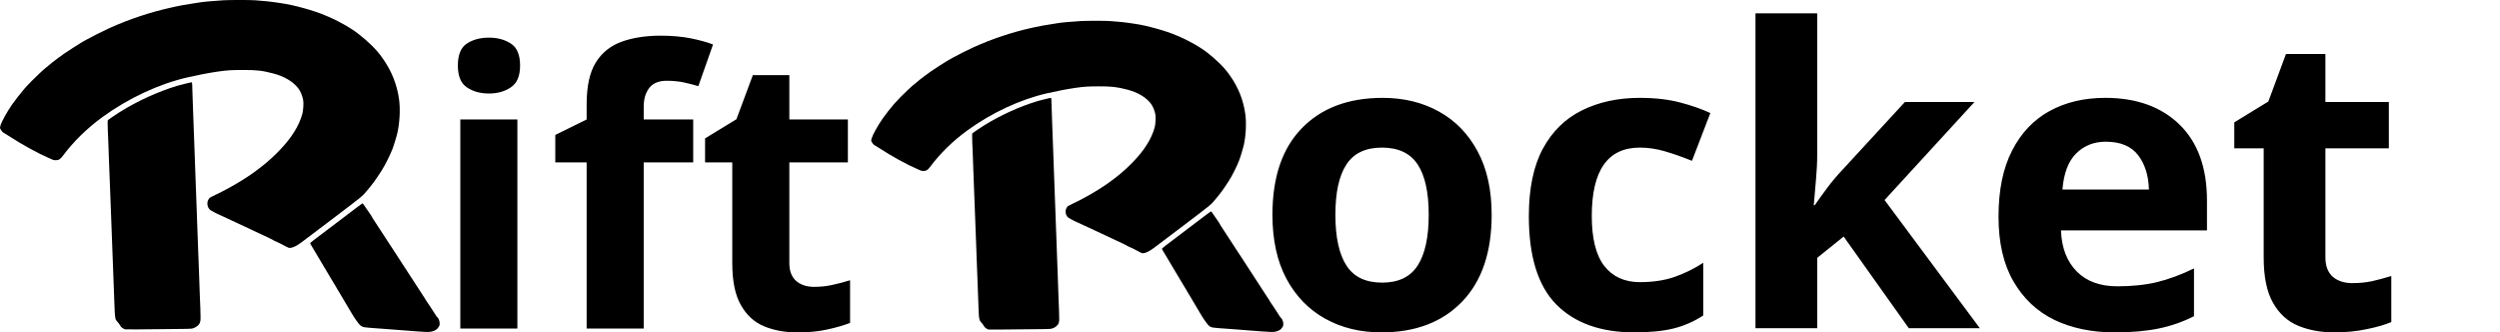
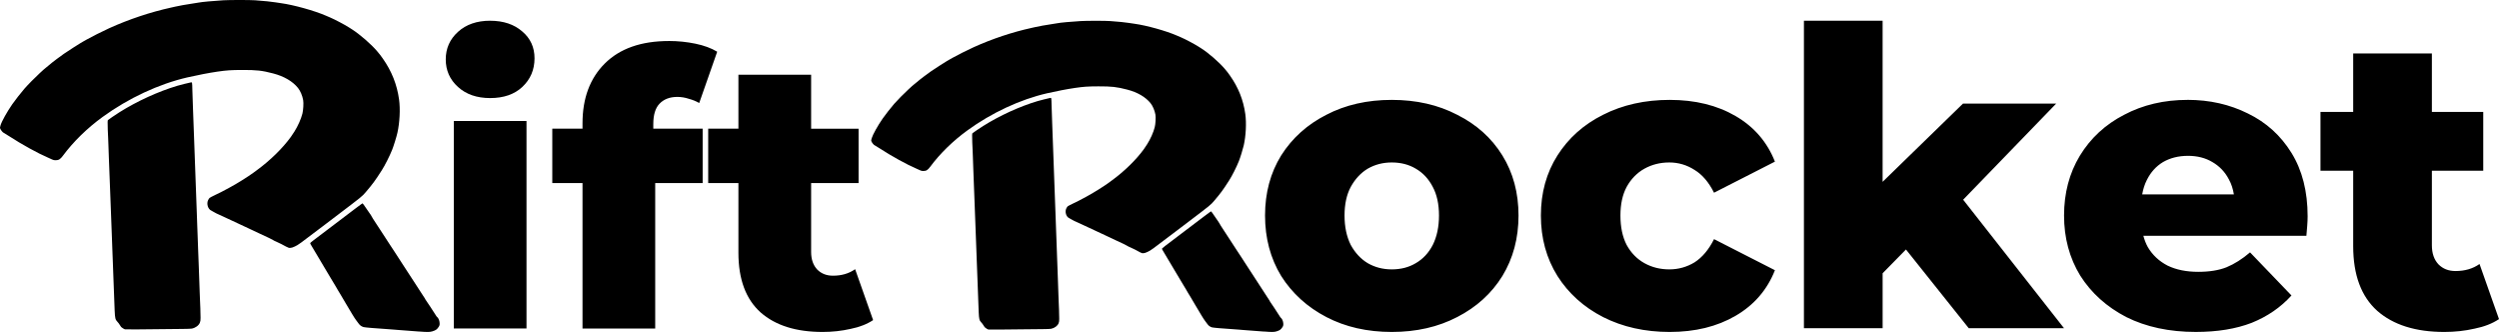
<svg xmlns="http://www.w3.org/2000/svg" width="159.409mm" height="21.167mm" viewBox="0 0 159.409 21.167" version="1.1" id="svg1">
  <defs id="defs1" />
-   <g id="layer1" transform="translate(-23.01066,-168.4464)">
-     <g id="g2-2" transform="translate(-11.7788,-58.57147)">
-       <path style="fill:#000000;stroke-width:0.228" d="m 61.523,248.158 c -0.607,-0.045 -1.123,-0.085 -1.377,-0.105 -0.138,-0.009 -0.307,-0.024 -0.376,-0.03 -0.266,-0.021 -0.914,-0.068 -1.302,-0.096 -0.224,-0.018 -0.445,-0.041 -0.491,-0.055 -0.132,-0.04 -0.236,-0.116 -0.314,-0.229 -0.039,-0.057 -0.109,-0.15 -0.155,-0.207 -0.046,-0.057 -0.165,-0.24 -0.263,-0.406 -0.098,-0.166 -0.291,-0.49 -0.429,-0.719 -0.137,-0.229 -0.284,-0.477 -0.325,-0.551 -0.041,-0.074 -0.087,-0.148 -0.101,-0.165 -0.014,-0.018 -0.045,-0.068 -0.069,-0.116 -0.024,-0.047 -0.071,-0.13 -0.106,-0.184 -0.034,-0.054 -0.184,-0.302 -0.332,-0.552 -0.327,-0.551 -0.377,-0.635 -0.468,-0.784 -0.039,-0.064 -0.181,-0.303 -0.316,-0.532 -0.135,-0.229 -0.278,-0.468 -0.317,-0.532 -0.168,-0.272 -0.213,-0.356 -0.203,-0.38 0.006,-0.012 0.099,-0.092 0.207,-0.174 0.108,-0.081 0.513,-0.388 0.9,-0.682 1.83,-1.391 2.21,-1.676 2.231,-1.676 0.013,0 0.118,0.144 0.234,0.32 0.116,0.176 0.228,0.338 0.249,0.36 0.021,0.021 0.057,0.08 0.082,0.129 0.041,0.082 0.12,0.207 0.325,0.517 0.042,0.064 0.127,0.195 0.19,0.29 0.114,0.176 0.267,0.411 0.655,1.006 0.118,0.181 0.241,0.368 0.274,0.416 0.06,0.089 0.153,0.231 0.481,0.742 0.17,0.265 0.338,0.523 0.865,1.329 0.115,0.175 0.267,0.411 0.339,0.522 0.072,0.112 0.142,0.221 0.157,0.242 0.11,0.163 0.161,0.245 0.161,0.26 0,0.009 0.006,0.021 0.015,0.024 0.014,0.009 0.529,0.786 0.658,0.998 0.034,0.056 0.069,0.102 0.077,0.102 0.036,0 0.119,0.158 0.139,0.263 0.032,0.171 0.023,0.256 -0.036,0.345 -0.119,0.18 -0.185,0.227 -0.417,0.299 -0.154,0.048 -0.317,0.05 -0.841,0.009 z m -18.755,-0.139 c -0.061,-0.015 -0.208,-0.107 -0.256,-0.16 -0.024,-0.027 -0.065,-0.088 -0.09,-0.136 -0.026,-0.048 -0.089,-0.131 -0.14,-0.185 -0.136,-0.141 -0.156,-0.223 -0.178,-0.715 -0.01,-0.223 -0.023,-0.567 -0.029,-0.764 -0.006,-0.197 -0.019,-0.545 -0.029,-0.774 -0.01,-0.229 -0.023,-0.573 -0.029,-0.764 -0.006,-0.192 -0.019,-0.544 -0.029,-0.784 -0.01,-0.239 -0.023,-0.579 -0.029,-0.755 -0.006,-0.175 -0.023,-0.646 -0.039,-1.045 -0.041,-1.059 -0.067,-1.732 -0.078,-2.061 -0.006,-0.159 -0.018,-0.499 -0.029,-0.755 -0.01,-0.255 -0.023,-0.595 -0.029,-0.755 -0.017,-0.498 -0.03,-0.837 -0.049,-1.258 -0.01,-0.223 -0.023,-0.598 -0.029,-0.832 -0.006,-0.234 -0.015,-0.456 -0.019,-0.493 -0.012,-0.099 -0.037,-0.884 -0.032,-0.995 0.003,-0.052 0.009,-0.102 0.014,-0.11 0.011,-0.018 0.516,-0.36 0.74,-0.502 1.121,-0.706 2.482,-1.328 3.699,-1.69 0.174,-0.052 0.732,-0.192 0.852,-0.213 0.091,-0.018 0.088,-0.036 0.101,0.511 0.006,0.24 0.023,0.758 0.039,1.151 0.025,0.628 0.049,1.302 0.078,2.119 0.01,0.287 0.041,1.124 0.067,1.838 0.011,0.282 0.023,0.639 0.029,0.793 0.009,0.266 0.025,0.694 0.068,1.858 0.011,0.282 0.024,0.652 0.029,0.822 0.006,0.17 0.019,0.519 0.029,0.774 0.01,0.255 0.023,0.621 0.029,0.813 0.006,0.192 0.015,0.422 0.02,0.513 0.006,0.09 0.014,0.326 0.02,0.522 0.006,0.197 0.019,0.558 0.029,0.803 0.01,0.245 0.023,0.619 0.029,0.832 0.006,0.213 0.015,0.444 0.02,0.513 0.013,0.171 0.035,0.892 0.036,1.142 4.56e-4,0.166 -0.007,0.223 -0.043,0.314 -0.07,0.179 -0.273,0.329 -0.513,0.379 -0.053,0.009 -0.309,0.021 -0.568,0.021 -0.26,9.4e-4 -0.793,0.009 -1.185,0.012 -1.259,0.018 -2.465,0.024 -2.505,0.015 z m 10.278,-5.273 c -0.09,-0.047 -0.229,-0.121 -0.308,-0.165 -0.079,-0.044 -0.22,-0.111 -0.312,-0.148 -0.092,-0.037 -0.185,-0.083 -0.207,-0.102 -0.036,-0.031 -0.337,-0.177 -0.83,-0.402 -0.101,-0.046 -0.303,-0.141 -0.45,-0.212 -0.147,-0.07 -0.27,-0.128 -0.273,-0.128 -0.004,0 -0.117,-0.053 -0.253,-0.118 -0.136,-0.065 -0.329,-0.155 -0.43,-0.201 -0.101,-0.046 -0.287,-0.132 -0.414,-0.193 -0.127,-0.061 -0.366,-0.171 -0.53,-0.247 -0.164,-0.075 -0.363,-0.166 -0.442,-0.202 -0.079,-0.036 -0.17,-0.086 -0.202,-0.11 -0.033,-0.024 -0.087,-0.056 -0.122,-0.07 -0.216,-0.088 -0.324,-0.436 -0.207,-0.671 0.027,-0.053 0.068,-0.116 0.092,-0.138 0.024,-0.021 0.182,-0.106 0.351,-0.186 0.3,-0.141 0.476,-0.23 0.713,-0.361 0.064,-0.035 0.168,-0.091 0.231,-0.124 0.391,-0.204 1.182,-0.698 1.505,-0.939 0.065,-0.048 0.166,-0.123 0.224,-0.165 0.846,-0.619 1.641,-1.398 2.163,-2.119 0.071,-0.099 0.102,-0.145 0.229,-0.344 0.215,-0.338 0.418,-0.794 0.506,-1.137 0.056,-0.22 0.082,-0.675 0.049,-0.861 -0.05,-0.284 -0.179,-0.588 -0.328,-0.774 -0.341,-0.426 -0.892,-0.748 -1.592,-0.93 -0.712,-0.185 -1.048,-0.223 -1.965,-0.22 -0.716,0.002 -0.987,0.021 -1.589,0.107 -0.514,0.075 -1.274,0.22 -1.907,0.366 -1.818,0.417 -3.769,1.327 -5.413,2.523 -0.99,0.72 -1.861,1.572 -2.531,2.472 -0.169,0.227 -0.267,0.288 -0.468,0.288 -0.093,0 -0.148,-0.012 -0.216,-0.046 -0.05,-0.027 -0.178,-0.083 -0.284,-0.128 -0.612,-0.259 -1.68,-0.848 -2.456,-1.355 -0.175,-0.114 -0.336,-0.213 -0.357,-0.22 -0.051,-0.015 -0.176,-0.166 -0.214,-0.257 -0.028,-0.067 -0.027,-0.081 0.014,-0.218 0.075,-0.254 0.418,-0.869 0.75,-1.346 0.172,-0.248 0.554,-0.736 0.78,-0.997 0.194,-0.225 0.69,-0.727 0.964,-0.978 0.116,-0.106 0.229,-0.209 0.25,-0.229 0.022,-0.021 0.1,-0.085 0.174,-0.145 0.074,-0.06 0.139,-0.114 0.145,-0.119 0.006,-0.006 0.053,-0.045 0.106,-0.087 0.053,-0.043 0.108,-0.088 0.122,-0.102 0.037,-0.036 0.5,-0.38 0.75,-0.558 0.119,-0.085 0.392,-0.264 0.607,-0.399 0.215,-0.135 0.421,-0.265 0.458,-0.288 0.037,-0.024 0.115,-0.069 0.173,-0.101 0.058,-0.032 0.158,-0.089 0.222,-0.125 0.249,-0.145 1.023,-0.534 1.435,-0.721 1.249,-0.566 2.639,-1.03 3.94,-1.314 0.106,-0.024 0.227,-0.05 0.27,-0.061 0.205,-0.049 0.703,-0.138 1.129,-0.201 0.176,-0.027 0.34,-0.052 0.366,-0.058 0.154,-0.036 0.951,-0.11 1.578,-0.147 0.41,-0.024 1.689,-0.024 2.013,6e-5 0.619,0.046 1.016,0.086 1.279,0.128 0.1,0.015 0.277,0.042 0.395,0.059 0.807,0.112 2.111,0.475 2.844,0.792 0.09,0.039 0.22,0.095 0.289,0.124 0.284,0.121 0.916,0.454 1.17,0.617 0.045,0.03 0.136,0.086 0.202,0.128 0.498,0.314 1.227,0.947 1.607,1.394 0.184,0.217 0.206,0.246 0.366,0.471 0.565,0.799 0.907,1.658 1.039,2.611 0.085,0.614 0.042,1.475 -0.107,2.133 -0.058,0.258 -0.242,0.85 -0.337,1.084 -0.168,0.415 -0.456,0.984 -0.662,1.306 -0.413,0.646 -0.572,0.862 -1.017,1.384 -0.235,0.276 -0.223,0.266 -1.77,1.44 -0.244,0.185 -0.629,0.478 -0.857,0.651 -1.671,1.27 -1.66,1.262 -1.899,1.377 -0.119,0.057 -0.2,0.084 -0.276,0.089 -0.097,0.009 -0.124,-8.8e-4 -0.272,-0.077 z" id="path27-8-5-2-6-8-5" />
-       <path style="fill:#000000;stroke-width:0.214" d="m 115.424,248.16 c -0.569,-0.043 -1.052,-0.08 -1.291,-0.098 -0.129,-0.007 -0.288,-0.023 -0.352,-0.029 -0.25,-0.02 -0.857,-0.064 -1.221,-0.09 -0.21,-0.017 -0.417,-0.039 -0.461,-0.052 -0.123,-0.037 -0.221,-0.109 -0.294,-0.215 -0.037,-0.053 -0.102,-0.14 -0.145,-0.194 -0.043,-0.053 -0.154,-0.225 -0.247,-0.381 -0.092,-0.156 -0.273,-0.459 -0.402,-0.674 -0.129,-0.214 -0.266,-0.447 -0.305,-0.517 -0.039,-0.07 -0.081,-0.139 -0.095,-0.154 -0.013,-0.017 -0.042,-0.064 -0.065,-0.108 -0.022,-0.044 -0.067,-0.122 -0.099,-0.172 -0.032,-0.05 -0.173,-0.284 -0.312,-0.518 -0.307,-0.517 -0.353,-0.595 -0.439,-0.735 -0.037,-0.06 -0.17,-0.284 -0.297,-0.499 -0.127,-0.214 -0.26,-0.439 -0.297,-0.499 -0.158,-0.255 -0.2,-0.334 -0.19,-0.357 0.006,-0.011 0.093,-0.086 0.194,-0.163 0.101,-0.076 0.481,-0.364 0.843,-0.64 1.716,-1.304 2.072,-1.571 2.092,-1.571 0.012,0 0.111,0.135 0.22,0.3 0.109,0.165 0.214,0.317 0.233,0.337 0.019,0.02 0.054,0.075 0.077,0.121 0.039,0.077 0.112,0.194 0.304,0.485 0.04,0.06 0.119,0.182 0.178,0.272 0.107,0.165 0.25,0.386 0.614,0.943 0.111,0.17 0.226,0.345 0.257,0.39 0.057,0.083 0.143,0.217 0.451,0.695 0.16,0.249 0.317,0.49 0.811,1.246 0.108,0.165 0.251,0.385 0.318,0.49 0.067,0.105 0.134,0.207 0.147,0.227 0.104,0.153 0.151,0.23 0.151,0.244 0,0.007 0.006,0.02 0.014,0.023 0.013,0.007 0.496,0.737 0.617,0.936 0.032,0.052 0.065,0.095 0.072,0.095 0.034,0 0.112,0.148 0.13,0.247 0.03,0.161 0.022,0.24 -0.034,0.324 -0.112,0.169 -0.174,0.213 -0.391,0.28 -0.145,0.045 -0.298,0.047 -0.788,0.007 z m -17.583,-0.13 c -0.058,-0.014 -0.195,-0.1 -0.24,-0.15 -0.023,-0.026 -0.061,-0.082 -0.084,-0.127 -0.024,-0.045 -0.083,-0.123 -0.131,-0.174 -0.127,-0.133 -0.146,-0.209 -0.167,-0.67 -0.01,-0.21 -0.022,-0.532 -0.027,-0.717 -0.006,-0.185 -0.018,-0.511 -0.027,-0.726 -0.009,-0.214 -0.022,-0.537 -0.027,-0.717 -0.006,-0.18 -0.018,-0.51 -0.028,-0.735 -0.009,-0.224 -0.022,-0.543 -0.027,-0.708 -0.006,-0.165 -0.022,-0.606 -0.036,-0.98 -0.039,-0.993 -0.063,-1.624 -0.073,-1.932 -0.006,-0.149 -0.017,-0.468 -0.027,-0.708 -0.01,-0.239 -0.022,-0.558 -0.027,-0.708 -0.016,-0.467 -0.028,-0.785 -0.045,-1.179 -0.009,-0.209 -0.021,-0.561 -0.027,-0.78 -0.006,-0.219 -0.014,-0.428 -0.018,-0.463 -0.012,-0.093 -0.035,-0.828 -0.03,-0.933 0.003,-0.049 0.008,-0.096 0.013,-0.103 0.011,-0.017 0.484,-0.338 0.694,-0.47 1.051,-0.662 2.327,-1.245 3.468,-1.585 0.163,-0.048 0.686,-0.18 0.799,-0.2 0.086,-0.017 0.082,-0.034 0.095,0.479 0.006,0.225 0.022,0.71 0.036,1.079 0.023,0.589 0.046,1.22 0.073,1.987 0.009,0.269 0.038,1.054 0.063,1.724 0.01,0.264 0.022,0.599 0.027,0.744 0.007,0.25 0.023,0.651 0.064,1.742 0.01,0.264 0.022,0.611 0.028,0.771 0.006,0.16 0.017,0.486 0.027,0.726 0.01,0.239 0.022,0.582 0.027,0.762 0.006,0.18 0.014,0.396 0.018,0.481 0.006,0.085 0.013,0.305 0.018,0.49 0.006,0.185 0.017,0.523 0.027,0.753 0.01,0.229 0.022,0.581 0.027,0.78 0.006,0.2 0.014,0.416 0.018,0.481 0.012,0.161 0.033,0.836 0.034,1.07 4.2e-4,0.156 -0.007,0.21 -0.04,0.294 -0.066,0.168 -0.256,0.309 -0.481,0.355 -0.05,0.008 -0.289,0.02 -0.533,0.02 -0.243,8.9e-4 -0.743,0.007 -1.111,0.011 -1.18,0.017 -2.311,0.023 -2.348,0.014 z m 9.636,-4.944 c -0.085,-0.044 -0.214,-0.113 -0.289,-0.155 -0.074,-0.042 -0.206,-0.104 -0.292,-0.138 -0.086,-0.035 -0.173,-0.078 -0.194,-0.096 -0.034,-0.029 -0.316,-0.166 -0.778,-0.377 -0.094,-0.043 -0.284,-0.133 -0.422,-0.199 -0.138,-0.066 -0.253,-0.12 -0.256,-0.12 -0.004,0 -0.11,-0.05 -0.237,-0.111 -0.127,-0.061 -0.309,-0.146 -0.403,-0.188 -0.094,-0.043 -0.269,-0.124 -0.388,-0.181 -0.119,-0.057 -0.343,-0.161 -0.497,-0.231 -0.154,-0.071 -0.34,-0.155 -0.414,-0.189 -0.074,-0.034 -0.159,-0.08 -0.19,-0.103 -0.03,-0.023 -0.082,-0.052 -0.114,-0.065 -0.203,-0.082 -0.303,-0.409 -0.194,-0.629 0.025,-0.05 0.064,-0.108 0.086,-0.129 0.022,-0.02 0.171,-0.099 0.33,-0.174 0.281,-0.133 0.446,-0.216 0.668,-0.339 0.06,-0.033 0.157,-0.085 0.217,-0.117 0.366,-0.192 1.108,-0.654 1.411,-0.88 0.061,-0.045 0.156,-0.115 0.21,-0.155 0.793,-0.581 1.539,-1.311 2.028,-1.987 0.067,-0.092 0.096,-0.136 0.214,-0.322 0.202,-0.317 0.392,-0.745 0.474,-1.066 0.053,-0.207 0.077,-0.633 0.046,-0.807 -0.047,-0.266 -0.168,-0.551 -0.308,-0.726 -0.319,-0.399 -0.837,-0.701 -1.493,-0.871 -0.667,-0.173 -0.983,-0.209 -1.842,-0.207 -0.671,0.002 -0.926,0.02 -1.49,0.101 -0.482,0.07 -1.195,0.206 -1.788,0.343 -1.704,0.391 -3.534,1.244 -5.074,2.365 -0.928,0.675 -1.745,1.473 -2.372,2.318 -0.159,0.213 -0.25,0.27 -0.439,0.27 -0.087,0 -0.139,-0.011 -0.202,-0.043 -0.047,-0.026 -0.166,-0.078 -0.266,-0.12 -0.574,-0.243 -1.575,-0.795 -2.303,-1.271 -0.164,-0.107 -0.315,-0.2 -0.335,-0.206 -0.048,-0.014 -0.165,-0.156 -0.201,-0.241 -0.026,-0.062 -0.025,-0.076 0.013,-0.204 0.07,-0.238 0.392,-0.815 0.703,-1.262 0.162,-0.233 0.519,-0.69 0.731,-0.934 0.182,-0.211 0.646,-0.682 0.903,-0.916 0.109,-0.1 0.215,-0.196 0.235,-0.215 0.02,-0.02 0.093,-0.08 0.163,-0.136 0.07,-0.056 0.13,-0.107 0.136,-0.111 0.006,-0.006 0.05,-0.042 0.099,-0.081 0.05,-0.04 0.101,-0.083 0.114,-0.095 0.035,-0.034 0.469,-0.357 0.703,-0.523 0.112,-0.079 0.368,-0.248 0.569,-0.374 0.201,-0.126 0.394,-0.248 0.429,-0.27 0.035,-0.023 0.108,-0.065 0.163,-0.095 0.055,-0.03 0.148,-0.083 0.208,-0.118 0.233,-0.136 0.959,-0.501 1.346,-0.676 1.171,-0.531 2.474,-0.966 3.694,-1.232 0.099,-0.023 0.213,-0.047 0.253,-0.057 0.192,-0.046 0.659,-0.129 1.058,-0.188 0.165,-0.026 0.319,-0.049 0.343,-0.055 0.145,-0.034 0.891,-0.103 1.48,-0.137 0.384,-0.023 1.584,-0.023 1.887,6e-5 0.58,0.043 0.952,0.08 1.199,0.12 0.093,0.014 0.26,0.04 0.37,0.055 0.756,0.105 1.979,0.446 2.666,0.743 0.085,0.036 0.206,0.089 0.271,0.116 0.266,0.113 0.859,0.426 1.097,0.578 0.042,0.029 0.127,0.081 0.19,0.12 0.467,0.294 1.15,0.887 1.506,1.307 0.173,0.204 0.193,0.23 0.343,0.442 0.53,0.749 0.85,1.554 0.974,2.448 0.08,0.576 0.039,1.383 -0.1,2 -0.055,0.242 -0.227,0.797 -0.316,1.016 -0.157,0.389 -0.427,0.923 -0.621,1.225 -0.388,0.606 -0.537,0.808 -0.954,1.297 -0.221,0.259 -0.209,0.249 -1.659,1.35 -0.228,0.173 -0.59,0.448 -0.804,0.61 -1.567,1.191 -1.556,1.183 -1.78,1.291 -0.112,0.054 -0.188,0.078 -0.259,0.083 -0.091,0.007 -0.116,-8.2e-4 -0.255,-0.073 z" id="path27-8-5-2-6-8-2-7" />
-       <text xml:space="preserve" style="font-style:normal;font-variant:normal;font-weight:normal;font-stretch:normal;font-size:26.423px;font-family:Montserrat;-inkscape-font-specification:Montserrat;fill:#000000;stroke-width:1.311" x="114.77" y="247.947" id="text1-5-06-14-3-3-1-7-9-8-4-3-6-2-3">
-         <tspan id="tspan1-9-9-6-5-4-0-6-6-3-8-2-4-7-43" x="114.77" y="247.947" style="font-style:normal;font-variant:normal;font-weight:800;font-stretch:normal;font-family:Montserrat;-inkscape-font-specification:'Montserrat Ultra-Bold';stroke-width:1.311">ocket</tspan>
-       </text>
-       <text xml:space="preserve" style="font-style:normal;font-variant:normal;font-weight:normal;font-stretch:normal;font-size:24.408px;font-family:Montserrat;-inkscape-font-specification:Montserrat;letter-spacing:0.034px;fill:#000000;stroke-width:1.211" x="62.248" y="247.965" id="text1-5-06-14-3-3-1-7-9-8-4-3-6-2-1-3">
-         <tspan id="tspan1-9-9-6-5-4-0-6-6-3-8-2-4-7-4-2" x="62.248" y="247.965" style="font-style:normal;font-variant:normal;font-weight:800;font-stretch:normal;font-family:Montserrat;-inkscape-font-specification:'Montserrat Ultra-Bold';letter-spacing:0.034px;stroke-width:1.211">ift</tspan>
-       </text>
+   <g id="layer1" transform="translate(-29.68008,-91.03015)">
+     <g id="g2-2" transform="translate(42.99804,-165.1054)">
+       <path style="fill:#000000;stroke-width:0.228" d="m 13.415,277.276 c -0.607,-0.045 -1.123,-0.085 -1.377,-0.105 -0.138,-0.009 -0.307,-0.024 -0.376,-0.03 -0.266,-0.021 -0.914,-0.068 -1.302,-0.096 -0.224,-0.018 -0.445,-0.041 -0.491,-0.055 -0.132,-0.04 -0.236,-0.116 -0.314,-0.229 -0.039,-0.057 -0.109,-0.15 -0.155,-0.207 -0.046,-0.057 -0.165,-0.24 -0.263,-0.406 -0.098,-0.166 -0.291,-0.49 -0.429,-0.719 -0.137,-0.229 -0.284,-0.477 -0.325,-0.551 -0.041,-0.074 -0.087,-0.148 -0.101,-0.165 -0.014,-0.018 -0.045,-0.068 -0.069,-0.116 -0.024,-0.047 -0.071,-0.13 -0.106,-0.184 -0.034,-0.054 -0.184,-0.302 -0.332,-0.552 -0.327,-0.551 -0.377,-0.635 -0.468,-0.784 -0.039,-0.064 -0.181,-0.303 -0.316,-0.532 -0.135,-0.229 -0.278,-0.468 -0.317,-0.532 -0.168,-0.272 -0.213,-0.356 -0.203,-0.38 0.006,-0.012 0.099,-0.092 0.207,-0.174 0.108,-0.081 0.513,-0.388 0.9,-0.682 1.83,-1.391 2.21,-1.676 2.231,-1.676 0.013,0 0.118,0.144 0.234,0.32 0.116,0.176 0.228,0.338 0.249,0.36 0.021,0.021 0.057,0.08 0.082,0.129 0.041,0.082 0.12,0.207 0.325,0.517 0.042,0.064 0.127,0.195 0.19,0.29 0.114,0.176 0.267,0.411 0.655,1.006 0.118,0.181 0.241,0.368 0.274,0.416 0.06,0.089 0.153,0.231 0.481,0.742 0.17,0.265 0.338,0.523 0.865,1.329 0.115,0.175 0.267,0.411 0.339,0.522 0.072,0.112 0.142,0.221 0.157,0.242 0.11,0.163 0.161,0.245 0.161,0.26 0,0.009 0.006,0.021 0.015,0.024 0.014,0.009 0.529,0.786 0.658,0.998 0.034,0.056 0.069,0.102 0.077,0.102 0.036,0 0.119,0.158 0.139,0.263 0.032,0.171 0.023,0.256 -0.036,0.345 -0.119,0.18 -0.185,0.227 -0.417,0.299 -0.154,0.048 -0.317,0.05 -0.841,0.009 z m -18.755,-0.139 c -0.061,-0.015 -0.208,-0.107 -0.256,-0.16 -0.024,-0.027 -0.065,-0.088 -0.09,-0.136 -0.026,-0.048 -0.089,-0.131 -0.14,-0.185 -0.136,-0.141 -0.156,-0.223 -0.178,-0.715 -0.01,-0.223 -0.023,-0.567 -0.029,-0.764 -0.006,-0.197 -0.019,-0.545 -0.029,-0.774 -0.01,-0.229 -0.023,-0.573 -0.029,-0.764 -0.006,-0.192 -0.019,-0.544 -0.029,-0.784 -0.01,-0.239 -0.023,-0.579 -0.029,-0.755 -0.006,-0.175 -0.023,-0.646 -0.039,-1.045 -0.041,-1.059 -0.067,-1.732 -0.078,-2.061 -0.006,-0.159 -0.018,-0.499 -0.029,-0.755 -0.01,-0.255 -0.023,-0.595 -0.029,-0.755 -0.017,-0.498 -0.03,-0.837 -0.049,-1.258 -0.01,-0.223 -0.023,-0.598 -0.029,-0.832 -0.006,-0.234 -0.015,-0.456 -0.019,-0.493 -0.012,-0.099 -0.037,-0.884 -0.032,-0.995 0.003,-0.052 0.009,-0.102 0.014,-0.11 0.011,-0.018 0.516,-0.36 0.74,-0.502 1.121,-0.706 2.482,-1.328 3.699,-1.69 0.174,-0.052 0.732,-0.192 0.852,-0.213 0.091,-0.018 0.088,-0.036 0.101,0.511 0.006,0.24 0.023,0.758 0.039,1.151 0.025,0.628 0.049,1.302 0.078,2.119 0.01,0.287 0.041,1.124 0.067,1.838 0.011,0.282 0.023,0.639 0.029,0.793 0.009,0.266 0.025,0.694 0.068,1.858 0.011,0.282 0.024,0.652 0.029,0.822 0.006,0.17 0.019,0.519 0.029,0.774 0.01,0.255 0.023,0.621 0.029,0.813 0.006,0.192 0.015,0.422 0.02,0.513 0.006,0.09 0.014,0.326 0.02,0.522 0.006,0.197 0.019,0.558 0.029,0.803 0.01,0.245 0.023,0.619 0.029,0.832 0.006,0.213 0.015,0.444 0.02,0.513 0.013,0.171 0.035,0.892 0.036,1.142 4.56e-4,0.166 -0.007,0.223 -0.043,0.314 -0.07,0.179 -0.273,0.329 -0.513,0.379 -0.053,0.009 -0.309,0.021 -0.568,0.021 -0.26,9.4e-4 -0.793,0.009 -1.185,0.012 -1.259,0.018 -2.465,0.024 -2.505,0.015 z m 10.278,-5.273 c -0.09,-0.047 -0.229,-0.121 -0.308,-0.165 -0.079,-0.044 -0.22,-0.111 -0.312,-0.148 -0.092,-0.037 -0.185,-0.083 -0.207,-0.102 -0.036,-0.031 -0.337,-0.177 -0.83,-0.402 -0.101,-0.046 -0.303,-0.141 -0.45,-0.212 -0.147,-0.07 -0.27,-0.128 -0.273,-0.128 -0.004,0 -0.117,-0.053 -0.253,-0.118 -0.136,-0.065 -0.329,-0.155 -0.43,-0.201 -0.101,-0.046 -0.287,-0.132 -0.414,-0.193 -0.127,-0.061 -0.366,-0.171 -0.53,-0.247 -0.164,-0.075 -0.363,-0.166 -0.442,-0.202 -0.079,-0.036 -0.17,-0.086 -0.202,-0.11 -0.033,-0.024 -0.087,-0.056 -0.122,-0.07 -0.216,-0.088 -0.324,-0.436 -0.207,-0.671 0.027,-0.053 0.068,-0.116 0.092,-0.138 0.024,-0.021 0.182,-0.106 0.351,-0.186 0.3,-0.141 0.476,-0.23 0.713,-0.361 0.064,-0.035 0.168,-0.091 0.231,-0.124 0.391,-0.204 1.182,-0.698 1.505,-0.939 0.065,-0.048 0.166,-0.123 0.224,-0.165 0.846,-0.619 1.641,-1.398 2.163,-2.119 0.071,-0.099 0.102,-0.145 0.229,-0.344 0.215,-0.338 0.418,-0.794 0.506,-1.137 0.056,-0.22 0.082,-0.675 0.049,-0.861 -0.05,-0.284 -0.179,-0.588 -0.328,-0.774 -0.341,-0.426 -0.892,-0.748 -1.592,-0.93 -0.712,-0.185 -1.048,-0.223 -1.965,-0.22 -0.716,0.002 -0.987,0.021 -1.589,0.107 -0.514,0.075 -1.274,0.22 -1.907,0.366 -1.818,0.417 -3.769,1.327 -5.413,2.523 -0.99,0.72 -1.861,1.572 -2.531,2.472 -0.169,0.227 -0.267,0.288 -0.468,0.288 -0.093,0 -0.148,-0.012 -0.216,-0.046 -0.05,-0.027 -0.178,-0.083 -0.284,-0.128 -0.612,-0.259 -1.68,-0.848 -2.456,-1.355 -0.175,-0.114 -0.336,-0.213 -0.357,-0.22 -0.051,-0.015 -0.176,-0.166 -0.214,-0.257 -0.028,-0.067 -0.027,-0.081 0.014,-0.218 0.075,-0.254 0.418,-0.869 0.75,-1.346 0.172,-0.248 0.554,-0.736 0.78,-0.997 0.194,-0.225 0.69,-0.727 0.964,-0.978 0.116,-0.106 0.229,-0.209 0.25,-0.229 0.022,-0.021 0.1,-0.085 0.174,-0.145 0.074,-0.06 0.139,-0.114 0.145,-0.119 0.006,-0.006 0.053,-0.045 0.106,-0.087 0.053,-0.043 0.108,-0.088 0.122,-0.102 0.037,-0.036 0.5,-0.38 0.75,-0.558 0.119,-0.085 0.392,-0.264 0.607,-0.399 0.215,-0.135 0.421,-0.265 0.458,-0.288 0.037,-0.024 0.115,-0.069 0.173,-0.101 0.058,-0.032 0.158,-0.089 0.222,-0.125 0.249,-0.145 1.023,-0.534 1.435,-0.721 1.249,-0.566 2.639,-1.03 3.94,-1.314 0.106,-0.024 0.227,-0.05 0.27,-0.061 0.205,-0.049 0.703,-0.138 1.129,-0.201 0.176,-0.027 0.34,-0.052 0.366,-0.058 0.154,-0.036 0.951,-0.11 1.578,-0.147 0.41,-0.024 1.689,-0.024 2.013,6e-5 0.619,0.046 1.016,0.086 1.279,0.128 0.1,0.015 0.277,0.042 0.395,0.059 0.807,0.112 2.111,0.475 2.844,0.792 0.09,0.039 0.22,0.095 0.289,0.124 0.284,0.121 0.916,0.454 1.17,0.617 0.045,0.03 0.136,0.086 0.202,0.128 0.498,0.314 1.227,0.947 1.607,1.394 0.184,0.217 0.206,0.246 0.366,0.471 0.565,0.799 0.907,1.658 1.039,2.611 0.085,0.614 0.042,1.475 -0.107,2.133 -0.058,0.258 -0.242,0.85 -0.337,1.084 -0.168,0.415 -0.456,0.984 -0.662,1.306 -0.413,0.646 -0.572,0.862 -1.017,1.384 -0.235,0.276 -0.223,0.266 -1.77,1.44 -0.244,0.185 -0.629,0.478 -0.857,0.651 -1.671,1.27 -1.66,1.262 -1.899,1.377 -0.119,0.057 -0.2,0.084 -0.276,0.089 -0.097,0.009 -0.124,-8.8e-4 -0.272,-0.077 z" id="path27-8-5-2-6-8-5" />
+       <path style="fill:#000000;stroke-width:0.214" d="m 67.317,277.278 c -0.569,-0.043 -1.052,-0.08 -1.291,-0.098 -0.129,-0.007 -0.288,-0.023 -0.352,-0.029 -0.25,-0.02 -0.857,-0.064 -1.221,-0.09 -0.21,-0.017 -0.417,-0.039 -0.461,-0.052 -0.123,-0.037 -0.221,-0.109 -0.294,-0.215 -0.037,-0.053 -0.102,-0.14 -0.145,-0.194 -0.043,-0.053 -0.154,-0.225 -0.247,-0.381 -0.092,-0.156 -0.273,-0.459 -0.402,-0.674 -0.129,-0.214 -0.266,-0.447 -0.305,-0.517 -0.039,-0.07 -0.081,-0.139 -0.095,-0.154 -0.013,-0.017 -0.042,-0.064 -0.065,-0.108 -0.022,-0.044 -0.067,-0.122 -0.099,-0.172 -0.032,-0.05 -0.173,-0.284 -0.312,-0.518 -0.307,-0.517 -0.353,-0.595 -0.439,-0.735 -0.037,-0.06 -0.17,-0.284 -0.297,-0.499 -0.127,-0.214 -0.26,-0.439 -0.297,-0.499 -0.158,-0.255 -0.2,-0.334 -0.19,-0.357 0.006,-0.011 0.093,-0.086 0.194,-0.163 0.101,-0.076 0.481,-0.364 0.843,-0.64 1.716,-1.304 2.072,-1.571 2.092,-1.571 0.012,0 0.111,0.135 0.22,0.3 0.109,0.165 0.214,0.317 0.233,0.337 0.019,0.02 0.054,0.075 0.077,0.121 0.039,0.077 0.112,0.194 0.304,0.485 0.04,0.06 0.119,0.182 0.178,0.272 0.107,0.165 0.25,0.386 0.614,0.943 0.111,0.17 0.226,0.345 0.257,0.39 0.057,0.083 0.143,0.217 0.451,0.695 0.16,0.249 0.317,0.49 0.811,1.246 0.108,0.165 0.251,0.385 0.318,0.49 0.067,0.105 0.134,0.207 0.147,0.227 0.104,0.153 0.151,0.23 0.151,0.244 0,0.007 0.006,0.02 0.014,0.023 0.013,0.007 0.496,0.737 0.617,0.936 0.032,0.052 0.065,0.095 0.072,0.095 0.034,0 0.112,0.148 0.13,0.247 0.03,0.161 0.022,0.24 -0.034,0.324 -0.112,0.169 -0.174,0.213 -0.391,0.28 -0.145,0.045 -0.298,0.047 -0.788,0.007 z m -17.583,-0.13 c -0.058,-0.014 -0.195,-0.1 -0.24,-0.15 -0.023,-0.026 -0.061,-0.082 -0.084,-0.127 -0.024,-0.045 -0.083,-0.123 -0.131,-0.174 -0.127,-0.133 -0.146,-0.209 -0.167,-0.67 -0.01,-0.21 -0.022,-0.532 -0.027,-0.717 -0.006,-0.185 -0.018,-0.511 -0.027,-0.726 -0.009,-0.214 -0.022,-0.537 -0.027,-0.717 -0.006,-0.18 -0.018,-0.51 -0.028,-0.735 -0.009,-0.224 -0.022,-0.543 -0.027,-0.708 -0.006,-0.165 -0.022,-0.606 -0.036,-0.98 -0.039,-0.993 -0.063,-1.624 -0.073,-1.932 -0.006,-0.149 -0.017,-0.468 -0.027,-0.708 -0.01,-0.239 -0.022,-0.558 -0.027,-0.708 -0.016,-0.467 -0.028,-0.785 -0.045,-1.179 -0.009,-0.209 -0.021,-0.561 -0.027,-0.78 -0.006,-0.219 -0.014,-0.428 -0.018,-0.463 -0.012,-0.093 -0.035,-0.828 -0.03,-0.933 0.003,-0.049 0.008,-0.096 0.013,-0.103 0.011,-0.017 0.484,-0.338 0.694,-0.47 1.051,-0.662 2.327,-1.245 3.468,-1.585 0.163,-0.048 0.686,-0.18 0.799,-0.2 0.086,-0.017 0.082,-0.034 0.095,0.479 0.006,0.225 0.022,0.71 0.036,1.079 0.023,0.589 0.046,1.22 0.073,1.987 0.009,0.269 0.038,1.054 0.063,1.724 0.01,0.264 0.022,0.599 0.027,0.744 0.007,0.25 0.023,0.651 0.064,1.742 0.01,0.264 0.022,0.611 0.028,0.771 0.006,0.16 0.017,0.486 0.027,0.726 0.01,0.239 0.022,0.582 0.027,0.762 0.006,0.18 0.014,0.396 0.018,0.481 0.006,0.085 0.013,0.305 0.018,0.49 0.006,0.185 0.017,0.523 0.027,0.753 0.01,0.229 0.022,0.581 0.027,0.78 0.006,0.2 0.014,0.416 0.018,0.481 0.012,0.161 0.033,0.836 0.034,1.07 4.2e-4,0.156 -0.007,0.21 -0.04,0.294 -0.066,0.168 -0.256,0.309 -0.481,0.355 -0.05,0.008 -0.289,0.02 -0.533,0.02 -0.243,8.9e-4 -0.743,0.007 -1.111,0.011 -1.18,0.017 -2.311,0.023 -2.348,0.014 z m 9.636,-4.944 c -0.085,-0.044 -0.214,-0.113 -0.289,-0.155 -0.074,-0.042 -0.206,-0.104 -0.292,-0.138 -0.086,-0.035 -0.173,-0.078 -0.194,-0.096 -0.034,-0.029 -0.316,-0.166 -0.778,-0.377 -0.094,-0.043 -0.284,-0.133 -0.422,-0.199 -0.138,-0.066 -0.253,-0.12 -0.256,-0.12 -0.004,0 -0.11,-0.05 -0.237,-0.111 -0.127,-0.061 -0.309,-0.146 -0.403,-0.188 -0.094,-0.043 -0.269,-0.124 -0.388,-0.181 -0.119,-0.057 -0.343,-0.161 -0.497,-0.231 -0.154,-0.071 -0.34,-0.155 -0.414,-0.189 -0.074,-0.034 -0.159,-0.08 -0.19,-0.103 -0.03,-0.023 -0.082,-0.052 -0.114,-0.065 -0.203,-0.082 -0.303,-0.409 -0.194,-0.629 0.025,-0.05 0.064,-0.108 0.086,-0.129 0.022,-0.02 0.171,-0.099 0.33,-0.174 0.281,-0.133 0.446,-0.216 0.668,-0.339 0.06,-0.033 0.157,-0.085 0.217,-0.117 0.366,-0.192 1.108,-0.654 1.411,-0.88 0.061,-0.045 0.156,-0.115 0.21,-0.155 0.793,-0.581 1.539,-1.311 2.028,-1.987 0.067,-0.092 0.096,-0.136 0.214,-0.322 0.202,-0.317 0.392,-0.745 0.474,-1.066 0.053,-0.207 0.077,-0.633 0.046,-0.807 -0.047,-0.266 -0.168,-0.551 -0.308,-0.726 -0.319,-0.399 -0.837,-0.701 -1.493,-0.871 -0.667,-0.173 -0.983,-0.209 -1.842,-0.207 -0.671,0.002 -0.926,0.02 -1.49,0.101 -0.482,0.07 -1.195,0.206 -1.788,0.343 -1.704,0.391 -3.534,1.244 -5.074,2.365 -0.928,0.675 -1.745,1.473 -2.372,2.318 -0.159,0.213 -0.25,0.27 -0.439,0.27 -0.087,0 -0.139,-0.011 -0.202,-0.043 -0.047,-0.026 -0.166,-0.078 -0.266,-0.12 -0.574,-0.243 -1.575,-0.795 -2.303,-1.271 -0.164,-0.107 -0.315,-0.2 -0.335,-0.206 -0.048,-0.014 -0.165,-0.156 -0.201,-0.241 -0.026,-0.062 -0.025,-0.076 0.013,-0.204 0.07,-0.238 0.392,-0.815 0.703,-1.262 0.162,-0.233 0.519,-0.69 0.731,-0.934 0.182,-0.211 0.646,-0.682 0.903,-0.916 0.109,-0.1 0.215,-0.196 0.235,-0.215 0.02,-0.02 0.093,-0.08 0.163,-0.136 0.07,-0.056 0.13,-0.107 0.136,-0.111 0.006,-0.006 0.05,-0.042 0.099,-0.081 0.05,-0.04 0.101,-0.083 0.114,-0.095 0.035,-0.034 0.469,-0.357 0.703,-0.523 0.112,-0.079 0.368,-0.248 0.569,-0.374 0.201,-0.126 0.394,-0.248 0.429,-0.27 0.035,-0.023 0.108,-0.065 0.163,-0.095 0.055,-0.03 0.148,-0.083 0.208,-0.118 0.233,-0.136 0.959,-0.501 1.346,-0.676 1.171,-0.531 2.474,-0.966 3.694,-1.232 0.099,-0.023 0.213,-0.047 0.253,-0.057 0.192,-0.046 0.659,-0.129 1.058,-0.188 0.165,-0.026 0.319,-0.049 0.343,-0.055 0.145,-0.034 0.891,-0.103 1.48,-0.137 0.384,-0.023 1.584,-0.023 1.887,6e-5 0.58,0.043 0.952,0.08 1.199,0.12 0.093,0.014 0.26,0.04 0.37,0.055 0.756,0.105 1.979,0.446 2.666,0.743 0.085,0.036 0.206,0.089 0.271,0.116 0.266,0.113 0.859,0.426 1.097,0.578 0.042,0.029 0.127,0.081 0.19,0.12 0.467,0.294 1.15,0.887 1.506,1.307 0.173,0.204 0.193,0.23 0.343,0.442 0.53,0.749 0.85,1.554 0.974,2.448 0.08,0.576 0.039,1.383 -0.1,2 -0.055,0.242 -0.227,0.797 -0.316,1.016 -0.157,0.389 -0.427,0.923 -0.621,1.225 -0.388,0.606 -0.537,0.808 -0.954,1.297 -0.221,0.259 -0.209,0.249 -1.659,1.35 -0.228,0.173 -0.59,0.448 -0.804,0.61 -1.567,1.191 -1.556,1.183 -1.78,1.291 -0.112,0.054 -0.188,0.078 -0.259,0.083 -0.091,0.007 -0.116,-8.2e-4 -0.255,-0.073 z" id="path27-8-5-2-6-8-2-7" />
+       <path id="text1-5-06-14-3-3-1-7-9-8-4-3-6-2-3" style="font-style:normal;font-variant:normal;font-weight:normal;font-stretch:normal;font-size:26.423px;font-family:Montserrat;-inkscape-font-specification:Montserrat;fill:#000000;stroke-width:1.311" d="m 101.753,257.458 v 19.606 h 5.02 v -3.504 l 1.489,-1.516 4.006,5.02 h 6.077 l -6.435,-8.194 5.933,-6.127 h -5.945 l -5.126,4.987 v -10.272 z m 35.037,2.088 v 3.725 h -2.087 v 3.752 h 2.087 v 4.809 c 0,1.832 0.511,3.206 1.533,4.122 1.022,0.898 2.448,1.348 4.28,1.348 0.669,0 1.313,-0.07 1.929,-0.211 0.617,-0.123 1.136,-0.326 1.559,-0.608 l -1.242,-3.514 c -0.423,0.299 -0.934,0.449 -1.533,0.449 -0.44,0 -0.801,-0.141 -1.083,-0.423 -0.282,-0.299 -0.423,-0.705 -0.423,-1.215 v -4.756 h 3.276 v -3.752 h -3.276 v -3.725 z m -61.328,2.959 c -1.568,0 -2.959,0.317 -4.174,0.951 -1.215,0.617 -2.176,1.48 -2.88,2.59 -0.687,1.11 -1.03,2.387 -1.03,3.831 0,1.444 0.343,2.73 1.03,3.858 0.705,1.11 1.665,1.982 2.88,2.616 1.215,0.634 2.607,0.951 4.174,0.951 1.568,0 2.959,-0.317 4.175,-0.951 1.233,-0.634 2.193,-1.506 2.88,-2.616 0.687,-1.127 1.03,-2.413 1.03,-3.858 0,-1.444 -0.343,-2.722 -1.03,-3.831 -0.687,-1.11 -1.647,-1.973 -2.88,-2.59 -1.215,-0.634 -2.607,-0.951 -4.175,-0.951 z m 17.73,0 c -1.585,0 -3.003,0.317 -4.254,0.951 -1.233,0.617 -2.202,1.48 -2.907,2.59 -0.705,1.11 -1.057,2.387 -1.057,3.831 0,1.444 0.352,2.73 1.057,3.858 0.705,1.11 1.674,1.982 2.907,2.616 1.251,0.634 2.669,0.951 4.254,0.951 1.621,0 3.021,-0.343 4.201,-1.03 1.18,-0.687 2.017,-1.656 2.51,-2.906 l -3.884,-1.982 c -0.335,0.669 -0.749,1.162 -1.242,1.479 -0.493,0.299 -1.03,0.449 -1.612,0.449 -0.581,0 -1.11,-0.132 -1.585,-0.396 -0.476,-0.264 -0.855,-0.652 -1.136,-1.163 -0.264,-0.511 -0.396,-1.136 -0.396,-1.876 0,-0.722 0.132,-1.33 0.396,-1.823 0.282,-0.511 0.661,-0.898 1.136,-1.163 0.476,-0.264 1.004,-0.396 1.585,-0.396 0.581,0 1.119,0.159 1.612,0.476 0.493,0.299 0.907,0.784 1.242,1.453 l 3.884,-1.982 c -0.493,-1.251 -1.33,-2.22 -2.51,-2.907 -1.18,-0.687 -2.581,-1.03 -4.201,-1.03 z m 33.029,0 c -1.497,0 -2.845,0.317 -4.043,0.951 -1.198,0.617 -2.141,1.488 -2.828,2.616 -0.669,1.11 -1.004,2.378 -1.004,3.805 0,1.427 0.344,2.704 1.031,3.831 0.705,1.11 1.682,1.99 2.933,2.642 1.268,0.634 2.748,0.951 4.439,0.951 1.374,0 2.563,-0.194 3.567,-0.581 1.004,-0.405 1.85,-0.986 2.537,-1.744 l -2.642,-2.748 c -0.493,0.423 -0.996,0.74 -1.506,0.951 -0.493,0.194 -1.092,0.29 -1.797,0.29 -0.757,0 -1.409,-0.132 -1.955,-0.396 -0.546,-0.282 -0.969,-0.678 -1.268,-1.189 -0.121,-0.219 -0.211,-0.459 -0.28,-0.713 h 10.4 c 0.018,-0.194 0.035,-0.406 0.053,-0.635 0.018,-0.229 0.026,-0.432 0.026,-0.608 0,-1.585 -0.343,-2.933 -1.03,-4.043 -0.687,-1.11 -1.612,-1.946 -2.775,-2.51 -1.163,-0.581 -2.448,-0.872 -3.858,-0.872 z m 0.026,3.567 c 0.599,0 1.119,0.132 1.559,0.396 0.458,0.264 0.81,0.634 1.057,1.11 0.158,0.284 0.259,0.604 0.316,0.951 h -5.848 c 0.06,-0.337 0.157,-0.647 0.3,-0.924 0.247,-0.493 0.59,-0.872 1.03,-1.136 0.458,-0.264 0.987,-0.396 1.585,-0.396 z m -50.786,0.423 c 0.581,0 1.092,0.132 1.533,0.396 0.458,0.264 0.819,0.652 1.084,1.163 0.264,0.493 0.396,1.101 0.396,1.823 0,0.722 -0.132,1.347 -0.396,1.876 -0.264,0.511 -0.626,0.898 -1.084,1.163 -0.44,0.264 -0.951,0.396 -1.533,0.396 -0.564,0 -1.074,-0.132 -1.532,-0.396 -0.44,-0.264 -0.802,-0.652 -1.084,-1.163 -0.264,-0.528 -0.396,-1.154 -0.396,-1.876 0,-0.722 0.132,-1.33 0.396,-1.823 0.282,-0.511 0.643,-0.898 1.084,-1.163 0.458,-0.264 0.969,-0.396 1.532,-0.396 z" />
+       <path id="text1-5-06-14-3-3-1-7-9-8-4-3-6-2-1-3" style="font-style:normal;font-variant:normal;font-weight:normal;font-stretch:normal;font-size:24.408px;font-family:Montserrat;-inkscape-font-specification:Montserrat;letter-spacing:0.034px;fill:#000000;stroke-width:1.211" d="m 17.948,257.458 c -0.846,0 -1.53,0.236 -2.051,0.708 -0.521,0.472 -0.781,1.058 -0.781,1.758 0,0.7 0.26,1.285 0.781,1.757 0.521,0.472 1.204,0.708 2.051,0.708 0.862,0 1.546,-0.236 2.05,-0.708 0.521,-0.488 0.781,-1.098 0.781,-1.83 0,-0.7 -0.261,-1.269 -0.781,-1.708 -0.521,-0.456 -1.204,-0.684 -2.05,-0.684 z m 11.409,1.293 c -1.774,0 -3.14,0.48 -4.101,1.44 -0.944,0.944 -1.416,2.213 -1.416,3.808 v 0.342 H 21.912 v 3.466 h 1.928 v 9.275 h 4.637 v -9.275 h 3.027 v -3.466 h -3.149 v -0.293 c 0,-0.586 0.13,-1.017 0.391,-1.293 0.277,-0.293 0.659,-0.44 1.147,-0.44 0.244,0 0.488,0.041 0.732,0.122 0.244,0.065 0.464,0.154 0.659,0.268 l 1.147,-3.271 c -0.374,-0.228 -0.838,-0.399 -1.391,-0.513 -0.553,-0.114 -1.115,-0.171 -1.684,-0.171 z m 4.428,2.148 v 3.442 h -1.928 v 3.466 h 1.928 v 4.442 c 0,1.692 0.472,2.961 1.416,3.808 0.944,0.83 2.261,1.245 3.954,1.245 0.618,0 1.212,-0.065 1.782,-0.195 0.57,-0.114 1.05,-0.301 1.44,-0.561 l -1.147,-3.246 c -0.391,0.277 -0.862,0.415 -1.415,0.415 -0.407,0 -0.741,-0.13 -1.001,-0.391 -0.26,-0.277 -0.391,-0.651 -0.391,-1.122 v -4.394 h 3.027 v -3.466 h -3.027 v -3.442 z m -18.155,2.953 v 13.229 h 4.637 v -13.229 z" />
    </g>
  </g>
</svg>
